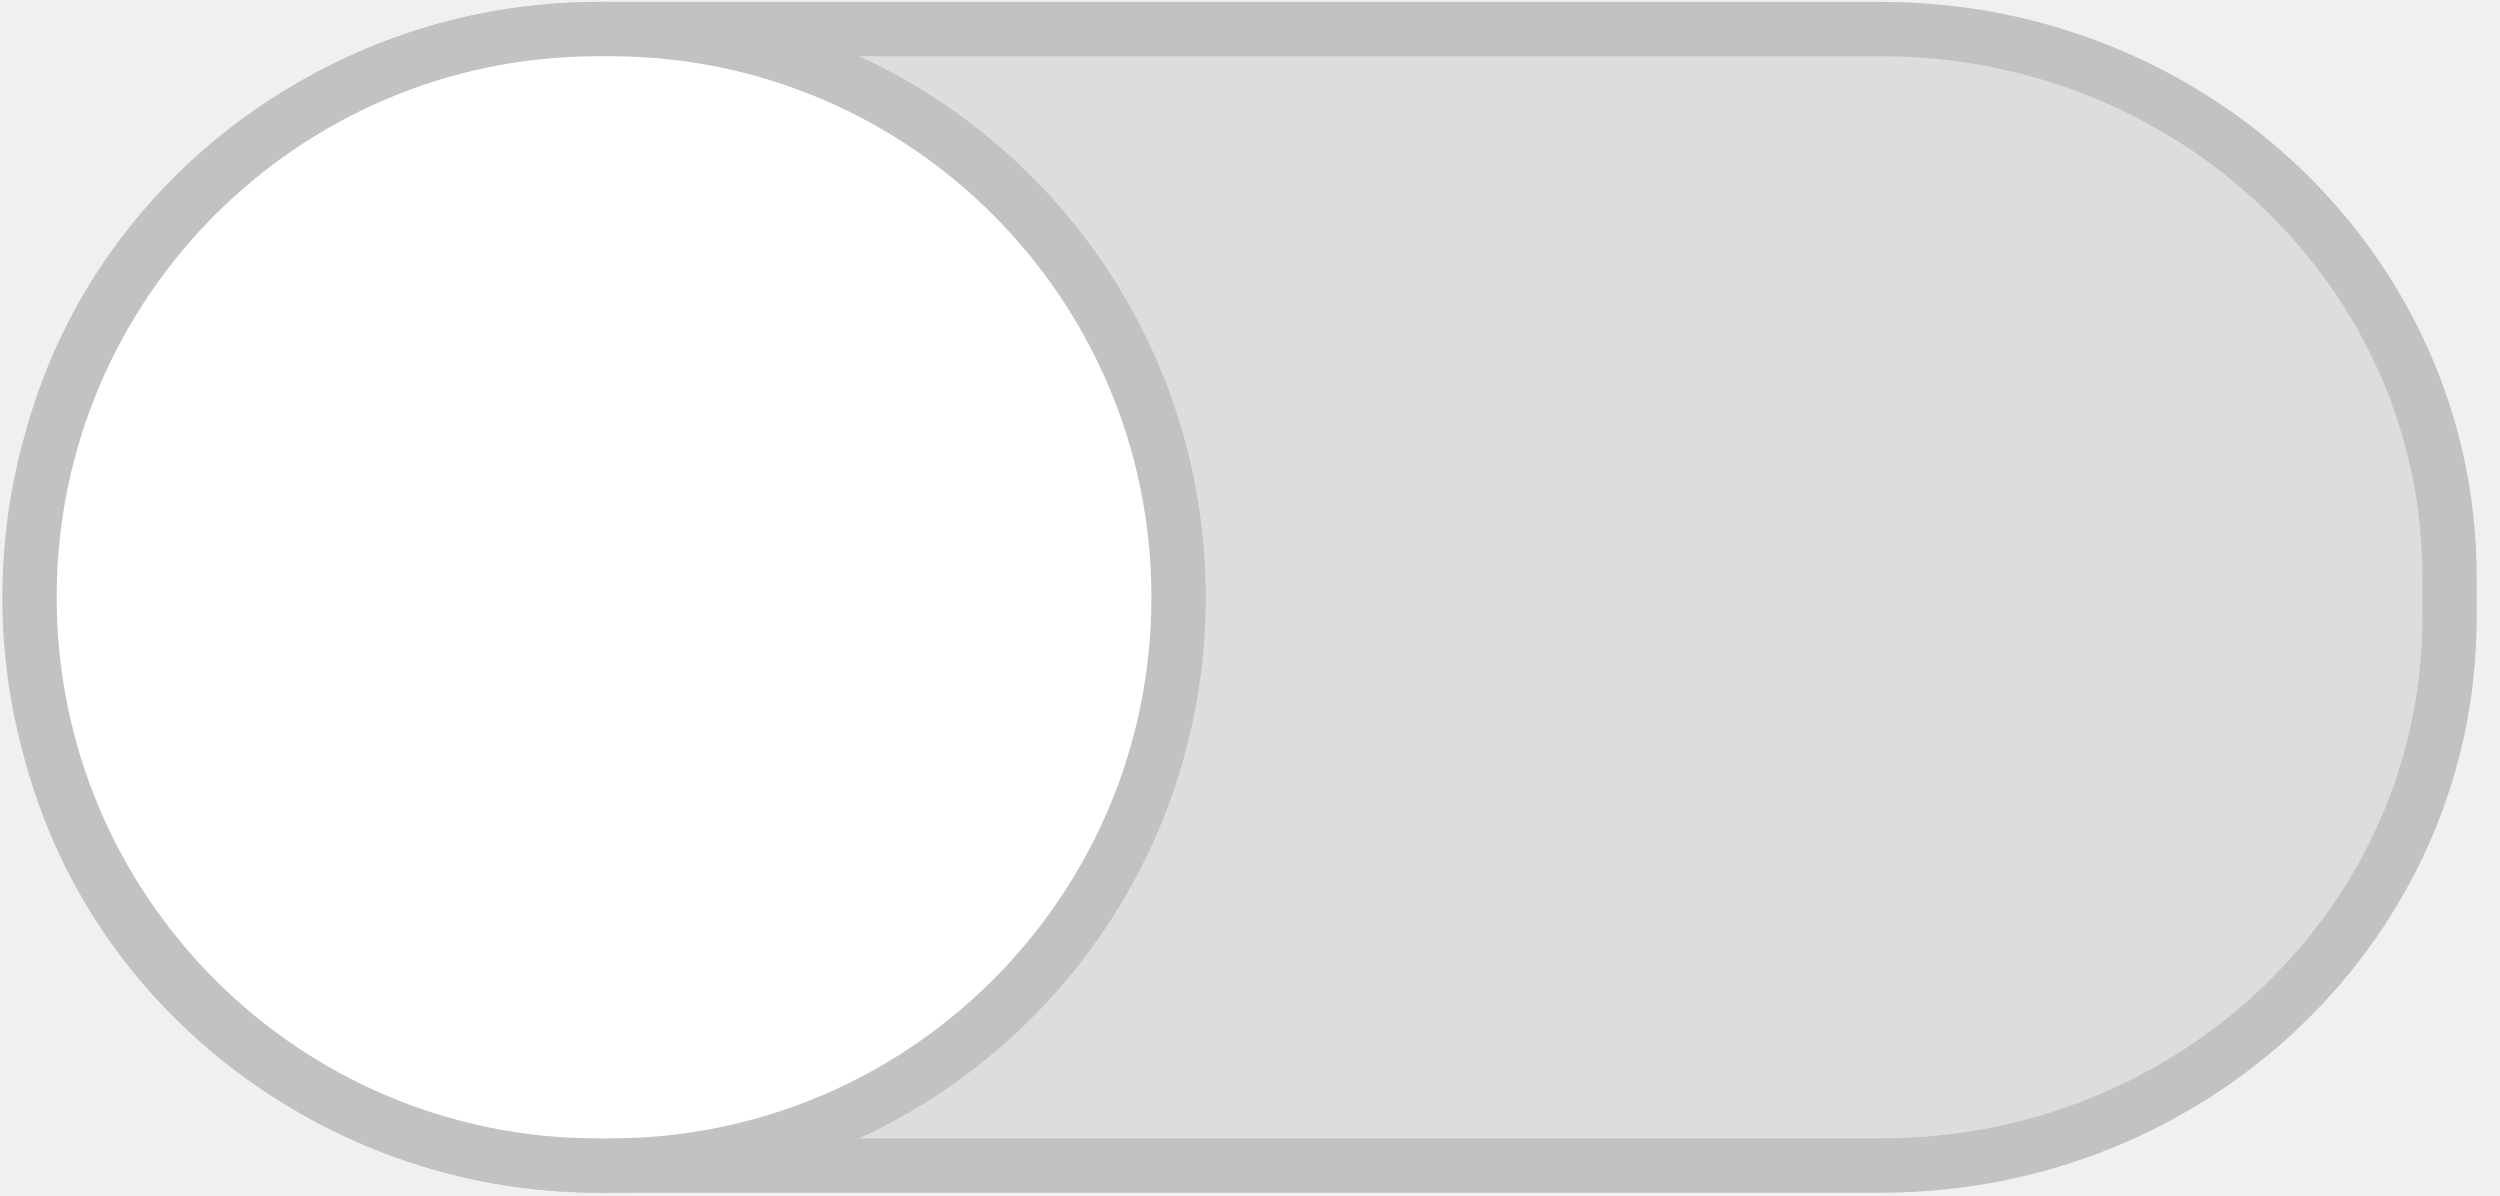
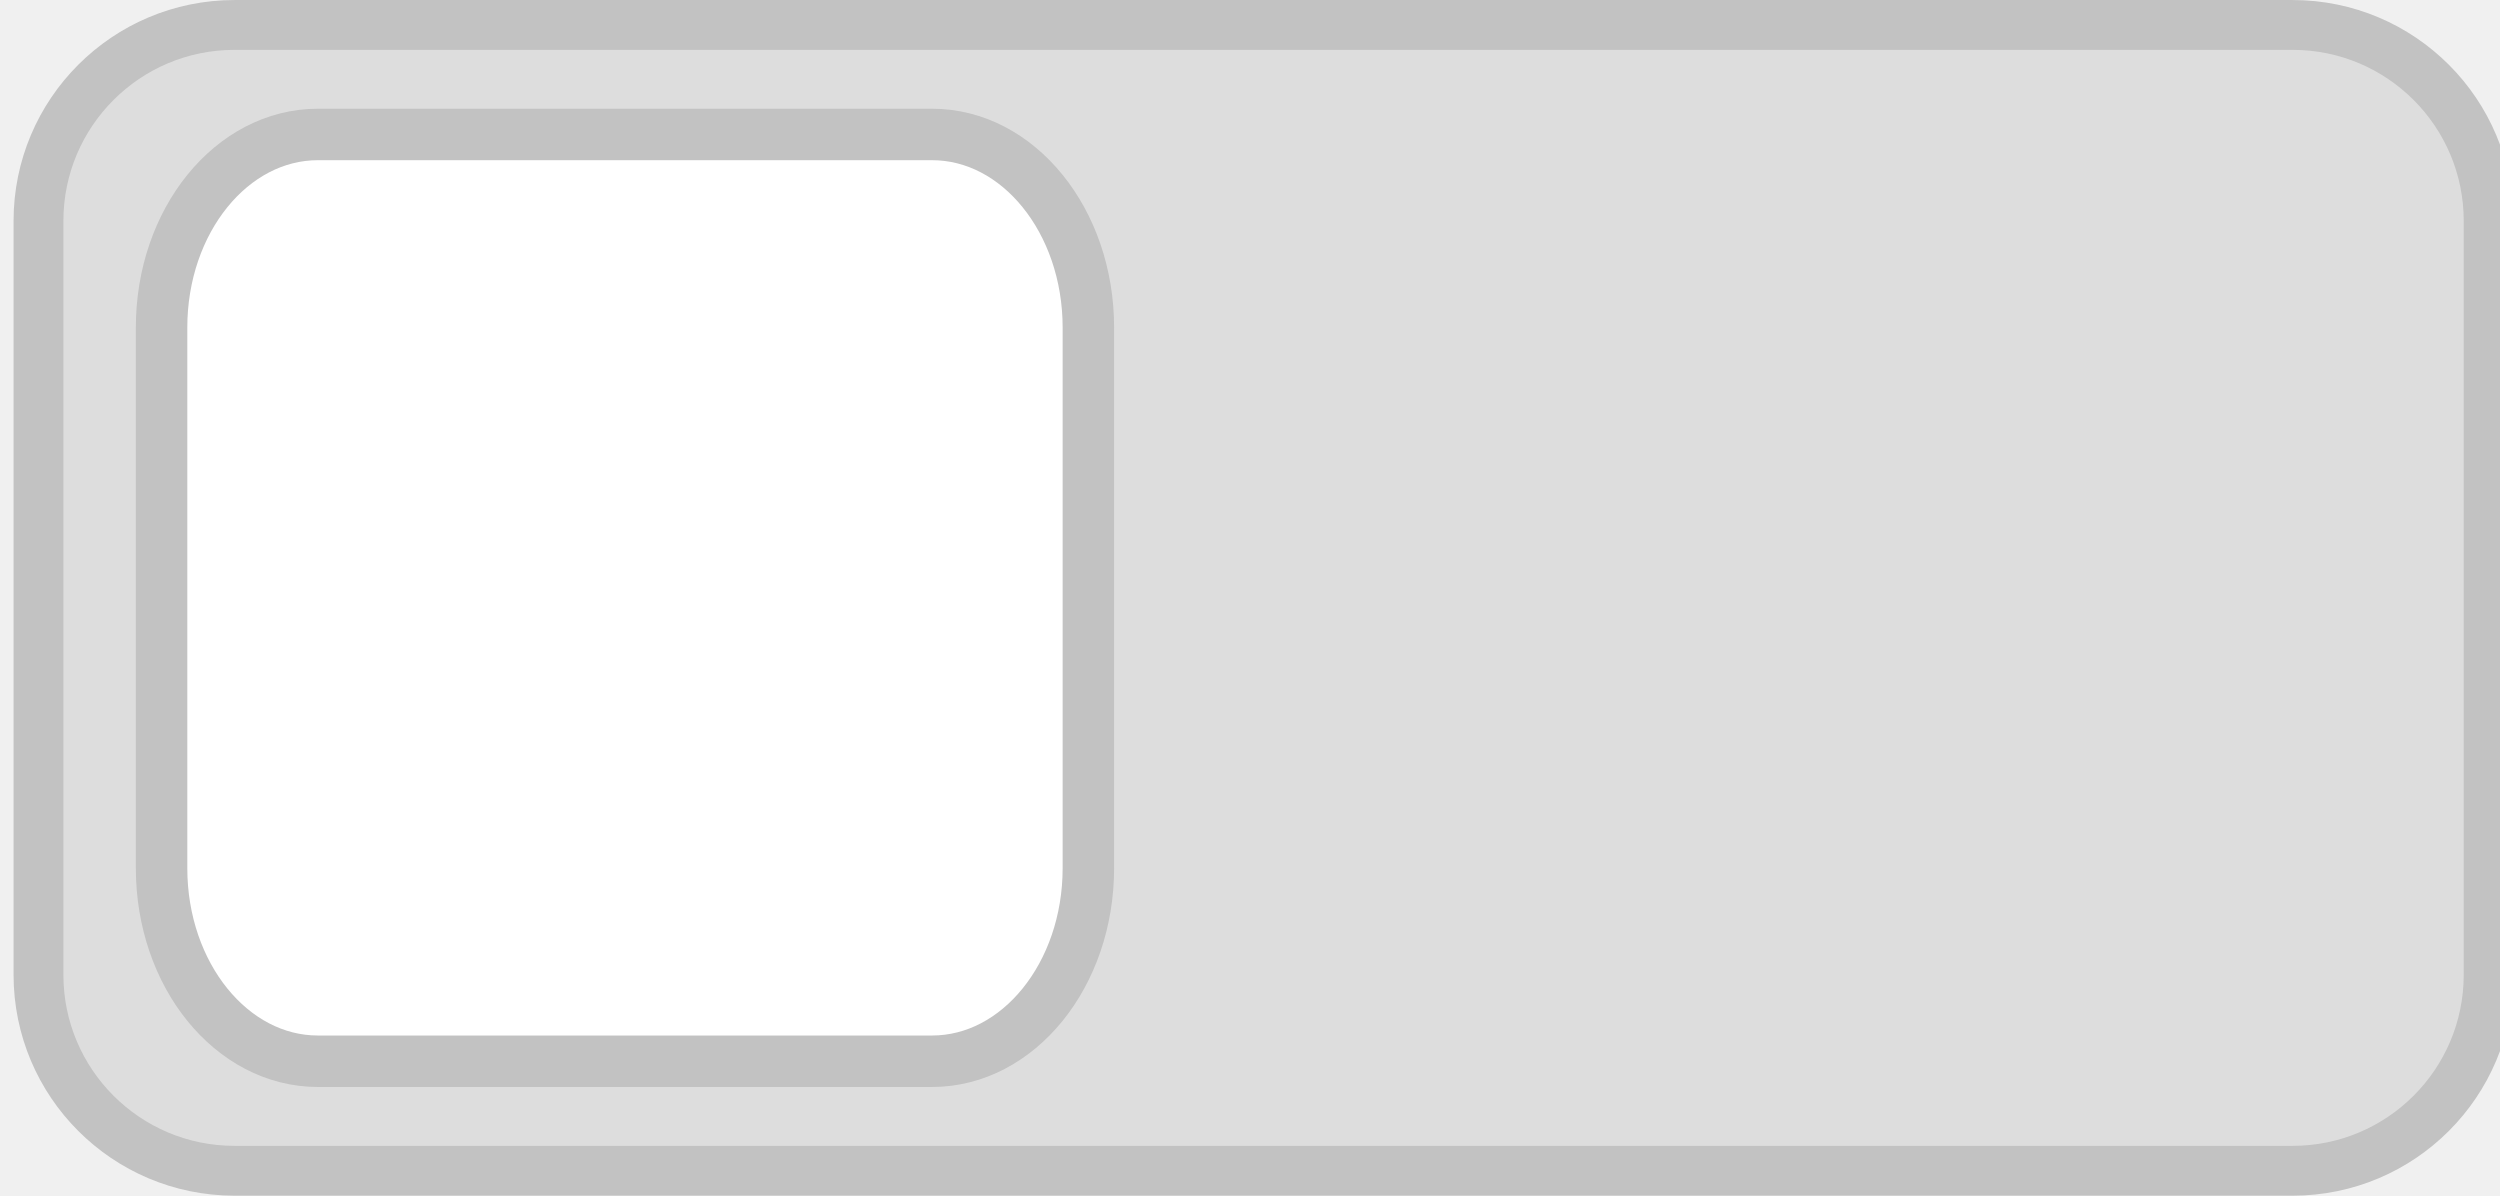
- <svg xmlns="http://www.w3.org/2000/svg" width="46" height="22" version="1.1" id="svg20">
-   <defs id="defs24" />
-   <rect id="rect2" ry="10.073" rx="10.455" y="0.535" x="0.625" height="20.911" width="44.446" style="fill:#dddddd;stroke:#c2c2c2;stroke-linecap:round;stroke-linejoin:round;marker:none;fill-opacity:1;stroke-opacity:1" />
-   <rect id="rect4" style="fill:#ffffff;stroke:#c2c2c2;stroke-linecap:round;stroke-linejoin:round;marker:none;fill-opacity:1;stroke-opacity:1" width="21.143" height="20.911" x="0.543" y="0.535" rx="10.455" ry="10.455" />
-   <g style="stroke-width:1.015;stroke-linecap:round;stroke-linejoin:round" id="g10" transform="matrix(0.97148,0,0,1,1658.914,-2844.09)">
-     <rect id="rect6" style="fill:#e1dedb;stroke:#cdc7c2;marker:none" width="49.409" height="26" x="-1242.732" y="1234.681" rx="13.556" ry="13.17" />
-     <rect id="rect8" ry="13.126" rx="13.511" y="1234.769" x="-1242.732" height="26" width="26.763" style="fill:#f8f7f7;stroke:#aa9f98;marker:none" />
-   </g>
-   <g style="stroke:#2b73cc;stroke-width:1.015" id="g16" transform="matrix(0.97148,0,0,1,1658.914,-2804.09)">
-     <rect id="rect12" ry="13.17" rx="13.556" y="1234.681" x="-1242.732" height="26" width="49.409" style="fill:#3081e3;marker:none" />
-     <rect id="rect14" style="fill:#f8f7f7;stroke-linecap:round;stroke-linejoin:round;marker:none" width="26.763" height="26" x="-1220.086" y="1234.769" rx="13.511" ry="13.126" />
+ <svg xmlns="http://www.w3.org/2000/svg" xmlns:xlink="http://www.w3.org/1999/xlink" width="46" height="22" version="1.1" id="svg16">
+   <defs id="defs8">
+     <linearGradient id="a">
+       <stop offset="0" stop-color="#39393a" id="stop2" />
+       <stop offset="1" stop-color="#302f30" id="stop4" />
+     </linearGradient>
+     <linearGradient xlink:href="#a" id="b" x1="53" y1="294.429" x2="53" y2="309.804" gradientUnits="userSpaceOnUse" gradientTransform="translate(-19)" />
+     <filter style="color-interpolation-filters:sRGB" id="filter973">
+       <feFlood flood-opacity="0.059" flood-color="rgb(0,0,0)" result="flood" id="feFlood963" />
+       <feComposite in="flood" in2="SourceGraphic" operator="out" result="composite1" id="feComposite965" />
+       <feGaussianBlur in="composite1" stdDeviation="0" result="blur" id="feGaussianBlur967" />
+       <feOffset dx="0" dy="2" result="offset" id="feOffset969" />
+       <feComposite in="offset" in2="SourceGraphic" operator="atop" result="composite2" id="feComposite971" />
+     </filter>
+     <filter style="color-interpolation-filters:sRGB" id="filter973-3" x="-0" y="-0.006" width="0.997" height="1.013">
+       <feFlood flood-opacity="0.059" flood-color="rgb(0,0,0)" result="flood" id="feFlood963-6" />
+       <feComposite in="flood" in2="SourceGraphic" operator="out" result="composite1" id="feComposite965-7" />
+       <feGaussianBlur in="composite1" stdDeviation="0" result="blur" id="feGaussianBlur967-5" />
+       <feOffset dx="0" dy="2" result="offset" id="feOffset969-3" />
+       <feComposite in="offset" in2="SourceGraphic" operator="atop" result="composite2" id="feComposite971-5" />
+     </filter>
+   </defs>
+   <g transform="translate(0,-291.18)" id="g14" style="stroke:#315bef;stroke-width:1.085;stroke-opacity:1">
+     <rect style="fill:#dddddd;fill-opacity:1;stroke:#c2c2c2;stroke-width:0.917;stroke-opacity:1" id="rect876" width="45.083" height="21.083" x="-45.791" y="291.639" ry="3.607" transform="scale(-1,1)" />
+     <rect ry="3.552" rx="2.877" y="293.654" x="-20.026" height="17.053" width="17.053" id="rect38006" style="color:#000000;display:inline;overflow:visible;visibility:visible;fill:#ffffff;fill-opacity:1;fill-rule:nonzero;stroke:#c2c2c2;stroke-width:0.947;stroke-linecap:butt;stroke-linejoin:miter;stroke-miterlimit:4;stroke-dasharray:none;stroke-dashoffset:0;stroke-opacity:1;marker:none;enable-background:accumulate" transform="scale(-1,1)" />
  </g>
</svg>
